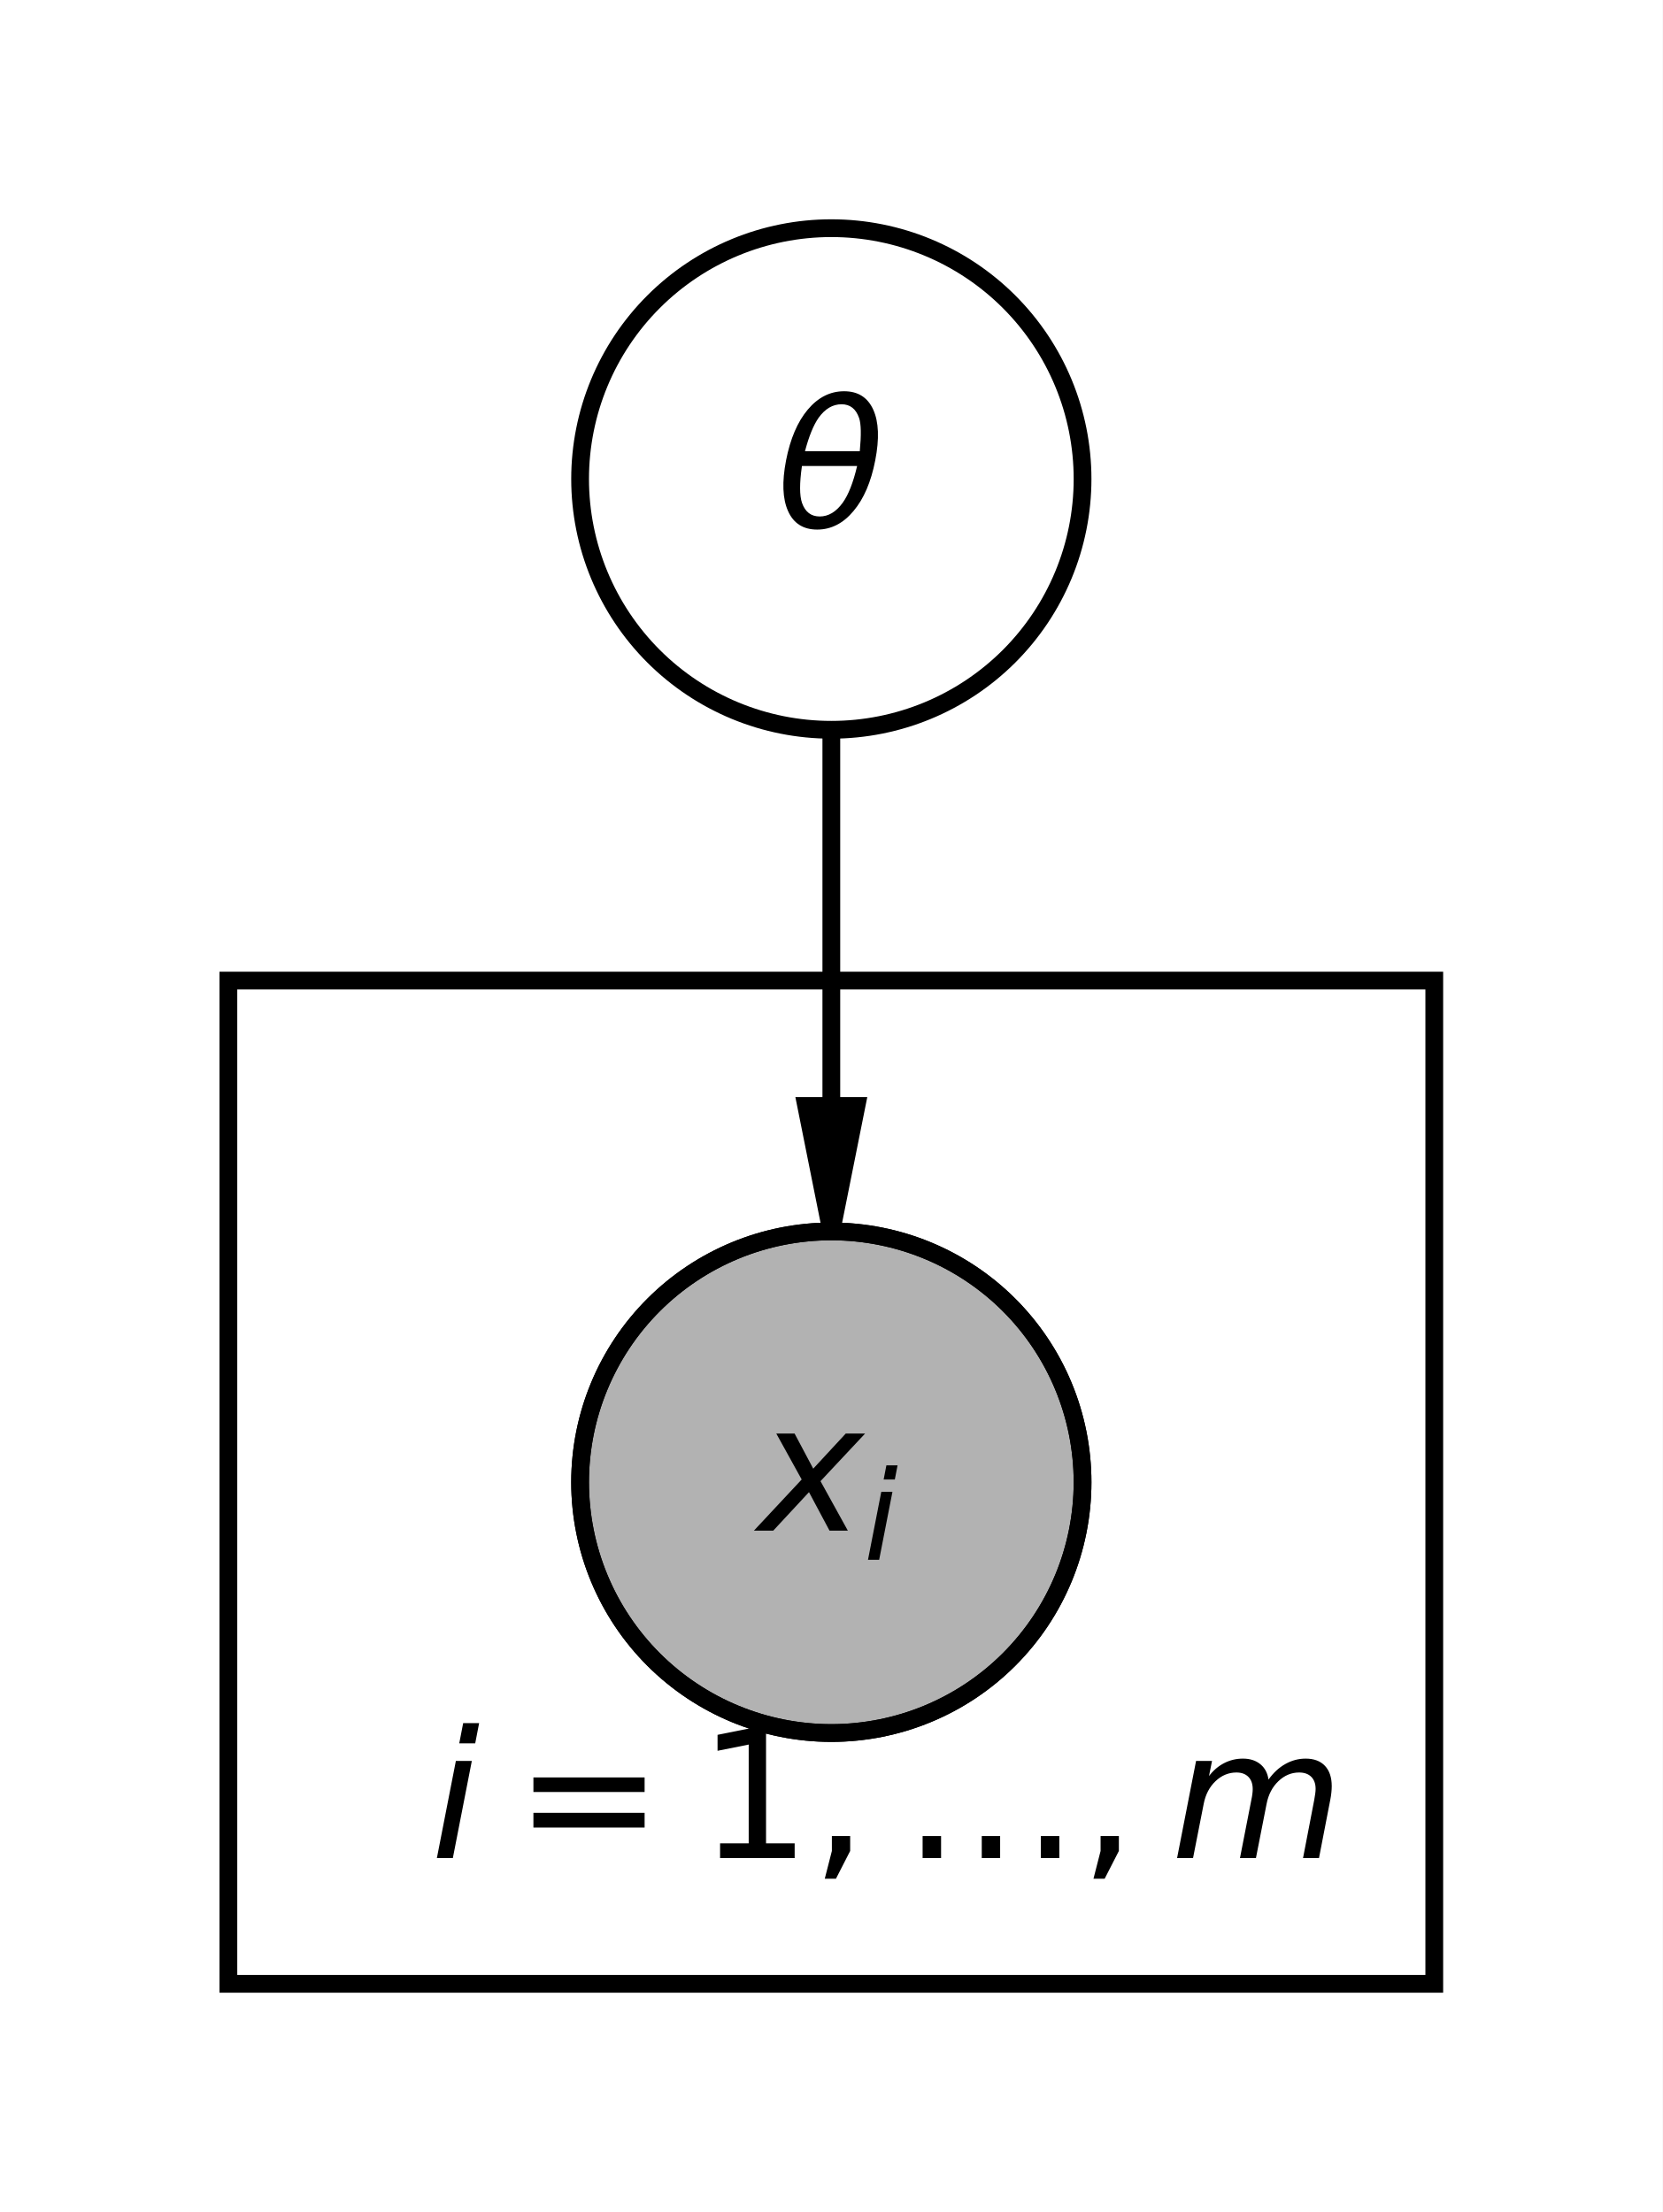
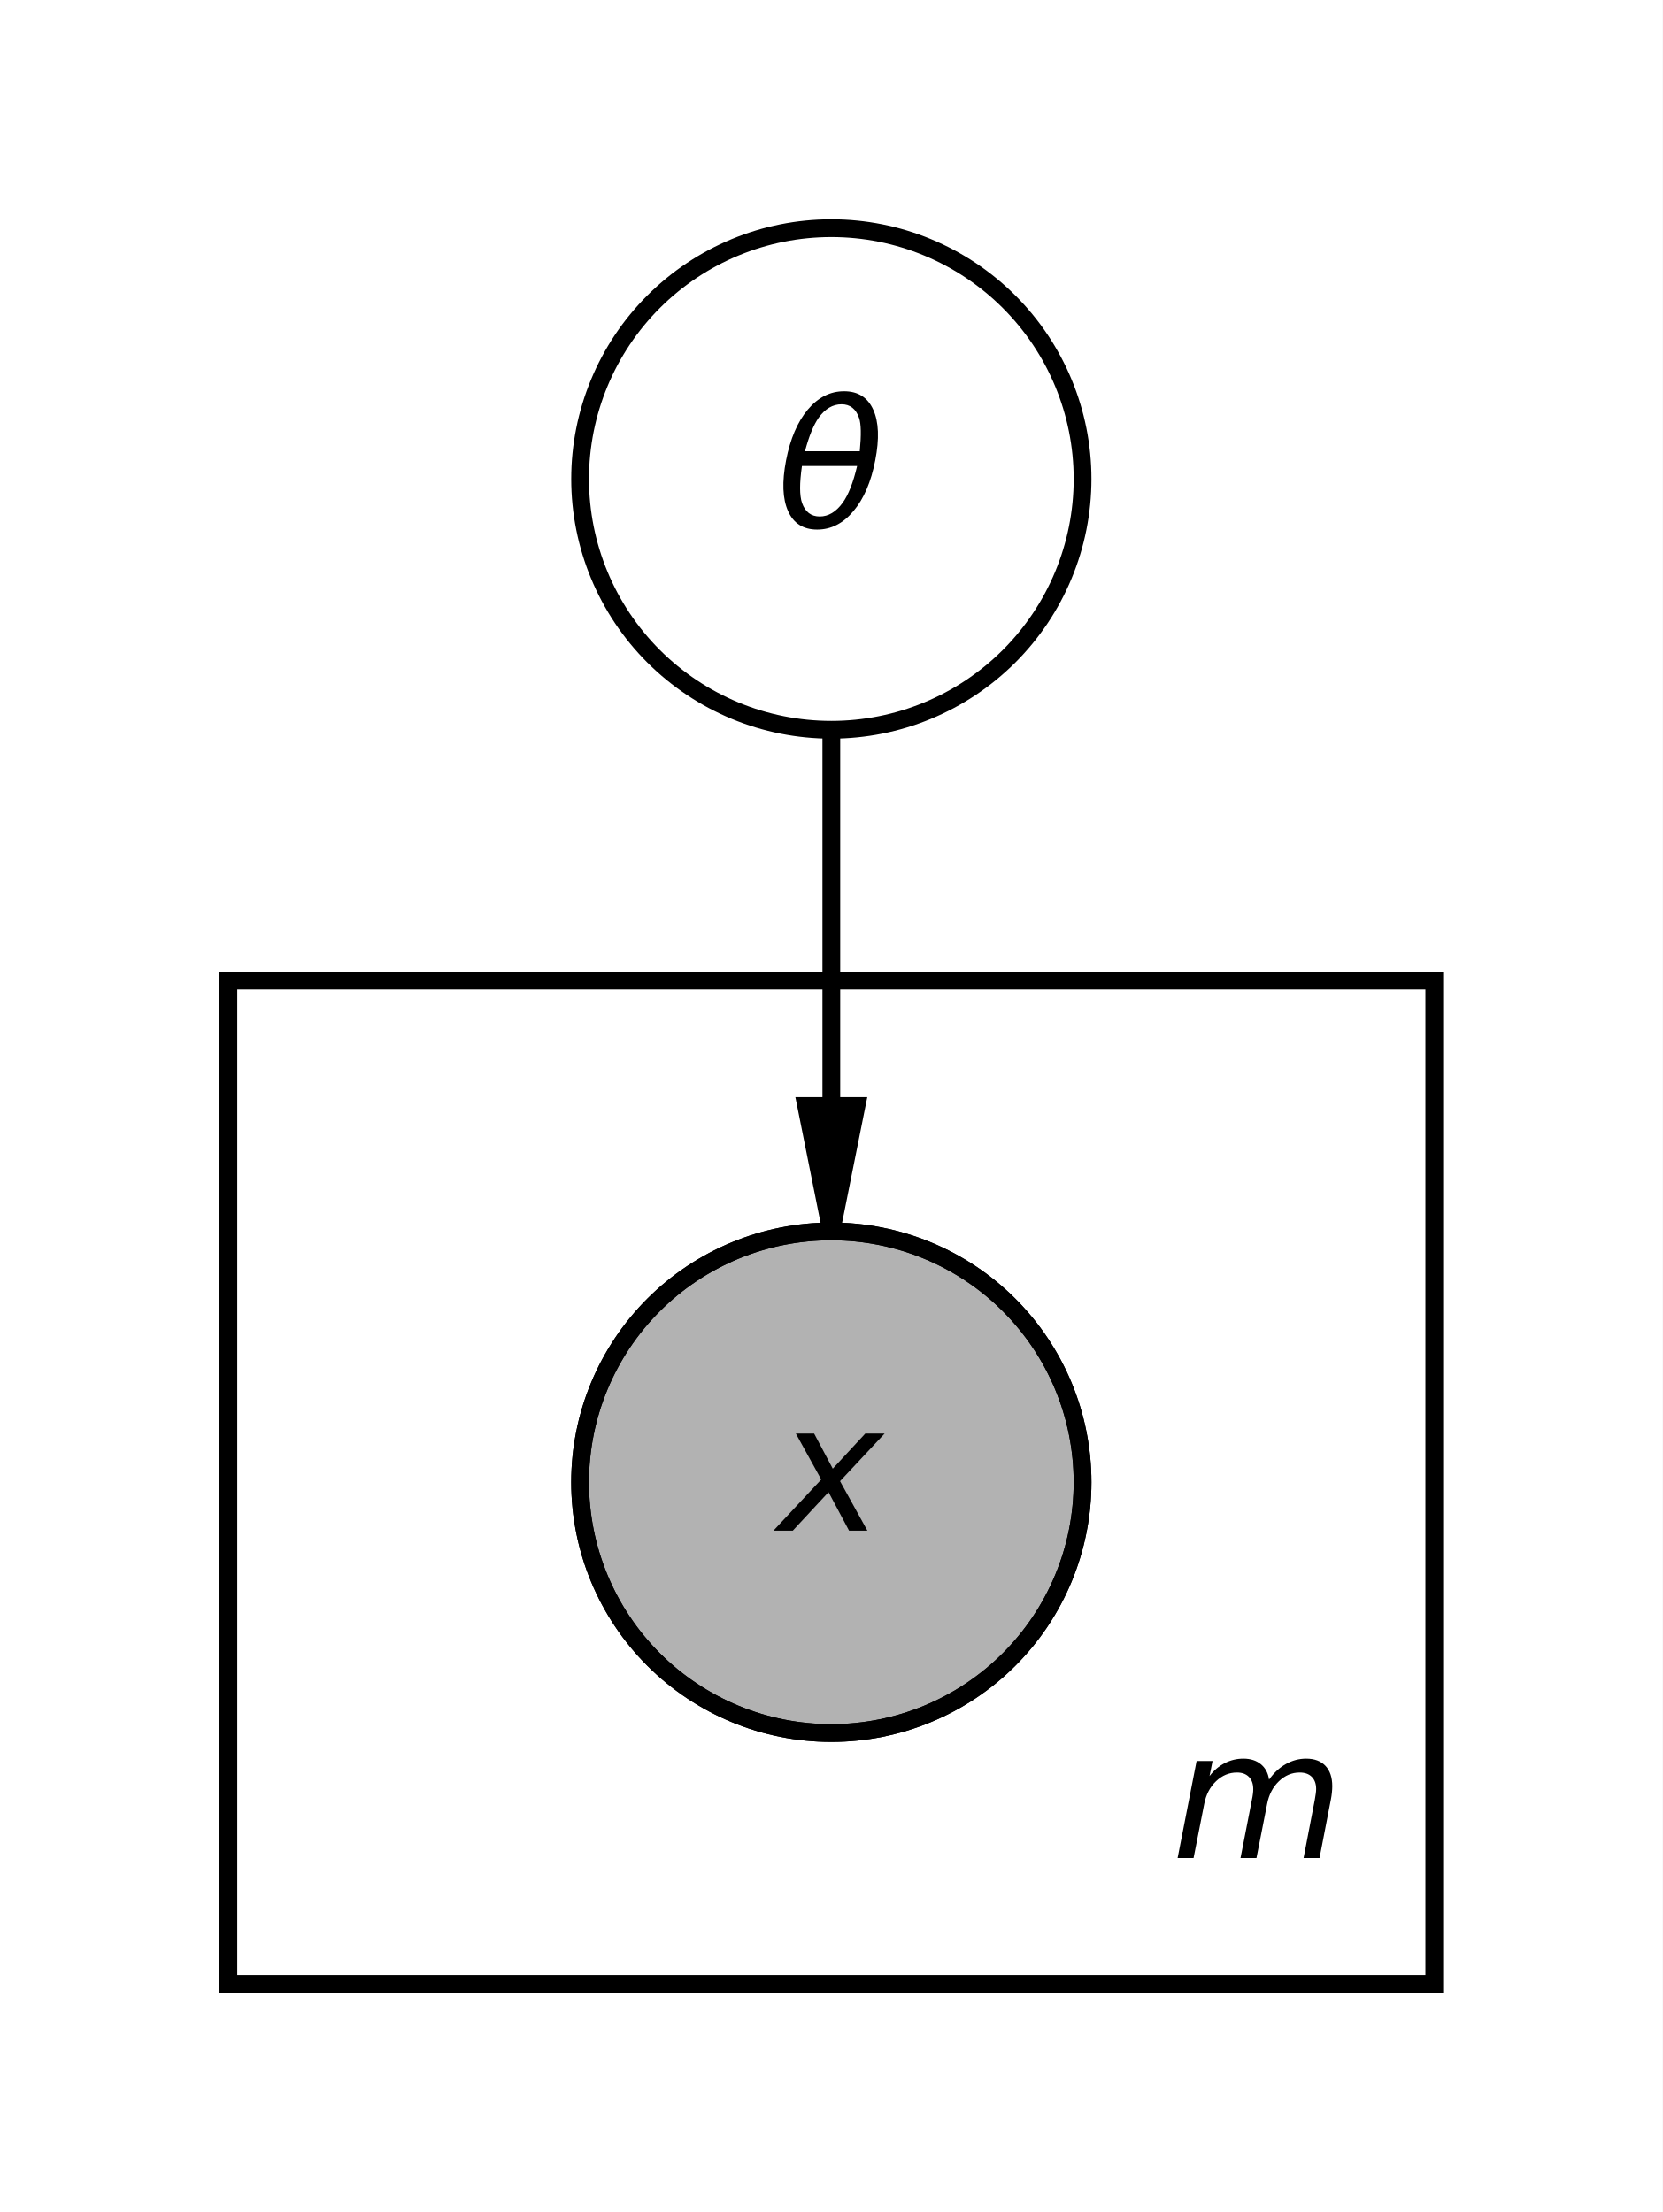
<svg xmlns="http://www.w3.org/2000/svg" xmlns:xlink="http://www.w3.org/1999/xlink" width="93.6pt" height="124.56pt" viewBox="0 0 93.6 124.56" version="1.1">
  <defs>
    <style type="text/css">*{stroke-linejoin: round; stroke-linecap: butt}</style>
  </defs>
  <g id="figure_1">
    <g id="patch_1">
      <path d="M 0 124.56  L 93.6 124.56  L 93.6 0  L 0 0  z " style="fill: #ffffff" />
    </g>
    <g id="axes_1">
      <g id="patch_2">
-         <path d="M 12.857 111.711  L 80.743 111.711  L 80.743 55.218  L 12.857 55.218  z " clip-path="url(#p34333f10a7)" style="fill: #ffffff; stroke: #000000; stroke-linejoin: miter" />
+         <path d="M 12.857 111.711  L 80.743 111.711  L 80.743 55.218  L 12.857 55.218  z " clip-path="url(#p48b4da0892)" style="fill: #ffffff; stroke: #000000; stroke-linejoin: miter" />
      </g>
      <g id="patch_3">
-         <path d="M 46.8 69.342  L 45.386 62.28  L 46.8 62.28  L 46.8 41.095  L 46.8 41.095  L 46.8 62.28  L 48.214 62.28  z " clip-path="url(#p34333f10a7)" style="stroke: #000000; stroke-linejoin: miter" />
+         <path d="M 46.8 69.342  L 45.386 62.28  L 46.8 62.28  L 46.8 41.095  L 46.8 41.095  L 46.8 62.28  L 48.214 62.28  z " clip-path="url(#p48b4da0892)" style="stroke: #000000; stroke-linejoin: miter" />
      </g>
      <g id="patch_4">
-         <path d="M 46.8 41.095  C 50.551 41.095 54.148 39.607 56.801 36.959  C 59.453 34.31 60.943 30.718 60.943 26.972  C 60.943 23.227 59.453 19.634 56.801 16.986  C 54.148 14.337 50.551 12.849 46.8 12.849  C 43.049 12.849 39.452 14.337 36.799 16.986  C 34.147 19.634 32.657 23.227 32.657 26.972  C 32.657 30.718 34.147 34.31 36.799 36.959  C 39.452 39.607 43.049 41.095 46.8 41.095  z " clip-path="url(#p34333f10a7)" style="fill: #ffffff; stroke: #000000; stroke-linejoin: miter" />
+         <path d="M 46.8 41.095  C 50.551 41.095 54.148 39.607 56.801 36.959  C 59.453 34.31 60.943 30.718 60.943 26.972  C 60.943 23.227 59.453 19.634 56.801 16.986  C 54.148 14.337 50.551 12.849 46.8 12.849  C 43.049 12.849 39.452 14.337 36.799 16.986  C 34.147 19.634 32.657 23.227 32.657 26.972  C 32.657 30.718 34.147 34.31 36.799 36.959  C 39.452 39.607 43.049 41.095 46.8 41.095  z " clip-path="url(#p48b4da0892)" style="fill: #ffffff; stroke: #000000; stroke-linejoin: miter" />
      </g>
      <g id="patch_5">
-         <path d="M 46.8 97.588  C 50.551 97.588 54.148 96.1 56.801 93.451  C 59.453 90.803 60.943 87.21 60.943 83.465  C 60.943 79.719 59.453 76.127 56.801 73.478  C 54.148 70.83 50.551 69.342 46.8 69.342  C 43.049 69.342 39.452 70.83 36.799 73.478  C 34.147 76.127 32.657 79.719 32.657 83.465  C 32.657 87.21 34.147 90.803 36.799 93.451  C 39.452 96.1 43.049 97.588 46.8 97.588  z " clip-path="url(#p34333f10a7)" style="fill: #b2b2b2; stroke: #000000; stroke-linejoin: miter" />
+         <path d="M 46.8 97.588  C 50.551 97.588 54.148 96.1 56.801 93.451  C 59.453 90.803 60.943 87.21 60.943 83.465  C 60.943 79.719 59.453 76.127 56.801 73.478  C 54.148 70.83 50.551 69.342 46.8 69.342  C 43.049 69.342 39.452 70.83 36.799 73.478  C 34.147 76.127 32.657 79.719 32.657 83.465  C 32.657 87.21 34.147 90.803 36.799 93.451  C 39.452 96.1 43.049 97.588 46.8 97.588  z " clip-path="url(#p48b4da0892)" style="fill: #b2b2b2; stroke: #000000; stroke-linejoin: miter" />
      </g>
      <g id="patch_6">
-         <path d="M 46.8 97.588  C 50.551 97.588 54.148 96.1 56.801 93.451  C 59.453 90.803 60.943 87.21 60.943 83.465  C 60.943 79.719 59.453 76.127 56.801 73.478  C 54.148 70.83 50.551 69.342 46.8 69.342  C 43.049 69.342 39.452 70.83 36.799 73.478  C 34.147 76.127 32.657 79.719 32.657 83.465  C 32.657 87.21 34.147 90.803 36.799 93.451  C 39.452 96.1 43.049 97.588 46.8 97.588  L 46.8 97.588  z " clip-path="url(#p34333f10a7)" style="fill: none; stroke: #000000; stroke-linejoin: miter" />
+         <path d="M 46.8 97.588  C 50.551 97.588 54.148 96.1 56.801 93.451  C 59.453 90.803 60.943 87.21 60.943 83.465  C 60.943 79.719 59.453 76.127 56.801 73.478  C 54.148 70.83 50.551 69.342 46.8 69.342  C 43.049 69.342 39.452 70.83 36.799 73.478  C 34.147 76.127 32.657 79.719 32.657 83.465  C 32.657 87.21 34.147 90.803 36.799 93.451  C 39.452 96.1 43.049 97.588 46.8 97.588  L 46.8 97.588  z " clip-path="url(#p48b4da0892)" style="fill: none; stroke: #000000; stroke-linejoin: miter" />
      </g>
      <g id="matplotlib.axis_1" />
      <g id="matplotlib.axis_2" />
      <g id="text_1">
-         <g transform="translate(24.24286 104.6311) scale(0.1 -0.1)">
+         <g transform="translate(65.94286 104.6311) scale(0.1 -0.1)">
          <defs>
-             <path id="DejaVuSans-Oblique-69" d="M 1172 4863  L 1747 4863  L 1606 4134  L 1031 4134  L 1172 4863  z M 909 3500  L 1484 3500  L 800 0  L 225 0  L 909 3500  z " transform="scale(0.015625)" />
-             <path id="DejaVuSans-3d" d="M 678 2906  L 4684 2906  L 4684 2381  L 678 2381  L 678 2906  z M 678 1631  L 4684 1631  L 4684 1100  L 678 1100  L 678 1631  z " transform="scale(0.015625)" />
-             <path id="DejaVuSans-31" d="M 794 531  L 1825 531  L 1825 4091  L 703 3866  L 703 4441  L 1819 4666  L 2450 4666  L 2450 531  L 3481 531  L 3481 0  L 794 0  L 794 531  z " transform="scale(0.015625)" />
-             <path id="DejaVuSans-2c" d="M 750 794  L 1409 794  L 1409 256  L 897 -744  L 494 -744  L 750 256  L 750 794  z " transform="scale(0.015625)" />
-             <path id="DejaVuSans-2026" d="M 2869 794  L 3531 794  L 3531 0  L 2869 0  L 2869 794  z M 4997 794  L 5663 794  L 5663 0  L 4997 0  L 4997 794  z M 738 794  L 1403 794  L 1403 0  L 738 0  L 738 794  z " transform="scale(0.015625)" />
            <path id="DejaVuSans-Oblique-6d" d="M 5747 2113  L 5338 0  L 4763 0  L 5166 2094  Q 5191 2228 5203 2325  Q 5216 2422 5216 2491  Q 5216 2772 5059 2928  Q 4903 3084 4622 3084  Q 4203 3084 3875 2770  Q 3547 2456 3450 1953  L 3066 0  L 2491 0  L 2900 2094  Q 2925 2209 2937 2307  Q 2950 2406 2950 2484  Q 2950 2769 2794 2926  Q 2638 3084 2363 3084  Q 1938 3084 1609 2770  Q 1281 2456 1184 1953  L 800 0  L 225 0  L 909 3500  L 1484 3500  L 1375 2956  Q 1609 3263 1923 3423  Q 2238 3584 2597 3584  Q 2978 3584 3223 3384  Q 3469 3184 3519 2828  Q 3781 3197 4126 3390  Q 4472 3584 4856 3584  Q 5306 3584 5551 3325  Q 5797 3066 5797 2591  Q 5797 2488 5784 2364  Q 5772 2241 5747 2113  z " transform="scale(0.015625)" />
          </defs>
-           <use xlink:href="#DejaVuSans-Oblique-69" transform="translate(0 0.015625)" />
-           <use xlink:href="#DejaVuSans-3d" transform="translate(47.26562 0.015625)" />
-           <use xlink:href="#DejaVuSans-31" transform="translate(150.5371 0.015625)" />
-           <use xlink:href="#DejaVuSans-2c" transform="translate(214.1602 0.015625)" />
-           <use xlink:href="#DejaVuSans-2026" transform="translate(265.4297 0.015625)" />
-           <use xlink:href="#DejaVuSans-2c" transform="translate(365.4297 0.015625)" />
-           <use xlink:href="#DejaVuSans-Oblique-6d" transform="translate(416.6992 0.015625)" />
+           <use xlink:href="#DejaVuSans-Oblique-6d" />
        </g>
      </g>
      <g id="text_2">
        <g transform="translate(43.7 29.73168) scale(0.1 -0.1)">
          <defs>
            <path id="DejaVuSans-Oblique-3b8" d="M 2913 2219  L 925 2219  Q 791 1284 928 888  Q 1100 400 1566 400  Q 2034 400 2391 891  Q 2703 1322 2913 2219  z M 3009 2750  Q 3094 3638 2984 3950  Q 2813 4444 2353 4444  Q 1875 4444 1525 3956  Q 1250 3563 1034 2750  L 3009 2750  z M 2444 4913  Q 3194 4913 3494 4250  Q 3794 3591 3566 2422  Q 3341 1256 2781 594  Q 2225 -72 1475 -72  Q 722 -72 425 594  Q 128 1256 353 2422  Q 581 3591 1134 4250  Q 1691 4913 2444 4913  z " transform="scale(0.015625)" />
          </defs>
          <use xlink:href="#DejaVuSans-Oblique-3b8" transform="translate(0 0.234375)" />
        </g>
      </g>
      <g id="text_3">
-         <g transform="translate(42.7 86.22399) scale(0.1 -0.1)">
+         <g transform="translate(43.8 86.22399) scale(0.1 -0.1)">
          <defs>
            <path id="DejaVuSans-Oblique-78" d="M 3841 3500  L 2234 1784  L 3219 0  L 2559 0  L 1819 1388  L 531 0  L -166 0  L 1556 1844  L 641 3500  L 1300 3500  L 1972 2234  L 3144 3500  L 3841 3500  z " transform="scale(0.015625)" />
          </defs>
          <use xlink:href="#DejaVuSans-Oblique-78" transform="translate(0 0.3125)" />
-           <use xlink:href="#DejaVuSans-Oblique-69" transform="translate(59.17969 -16.09375) scale(0.7)" />
        </g>
      </g>
    </g>
  </g>
  <defs>
-     <clipPath id="p34333f10a7">
+     <clipPath id="p48b4da0892">
      <rect x="7.2" y="7.2" width="79.2" height="110.16" />
    </clipPath>
  </defs>
</svg>
